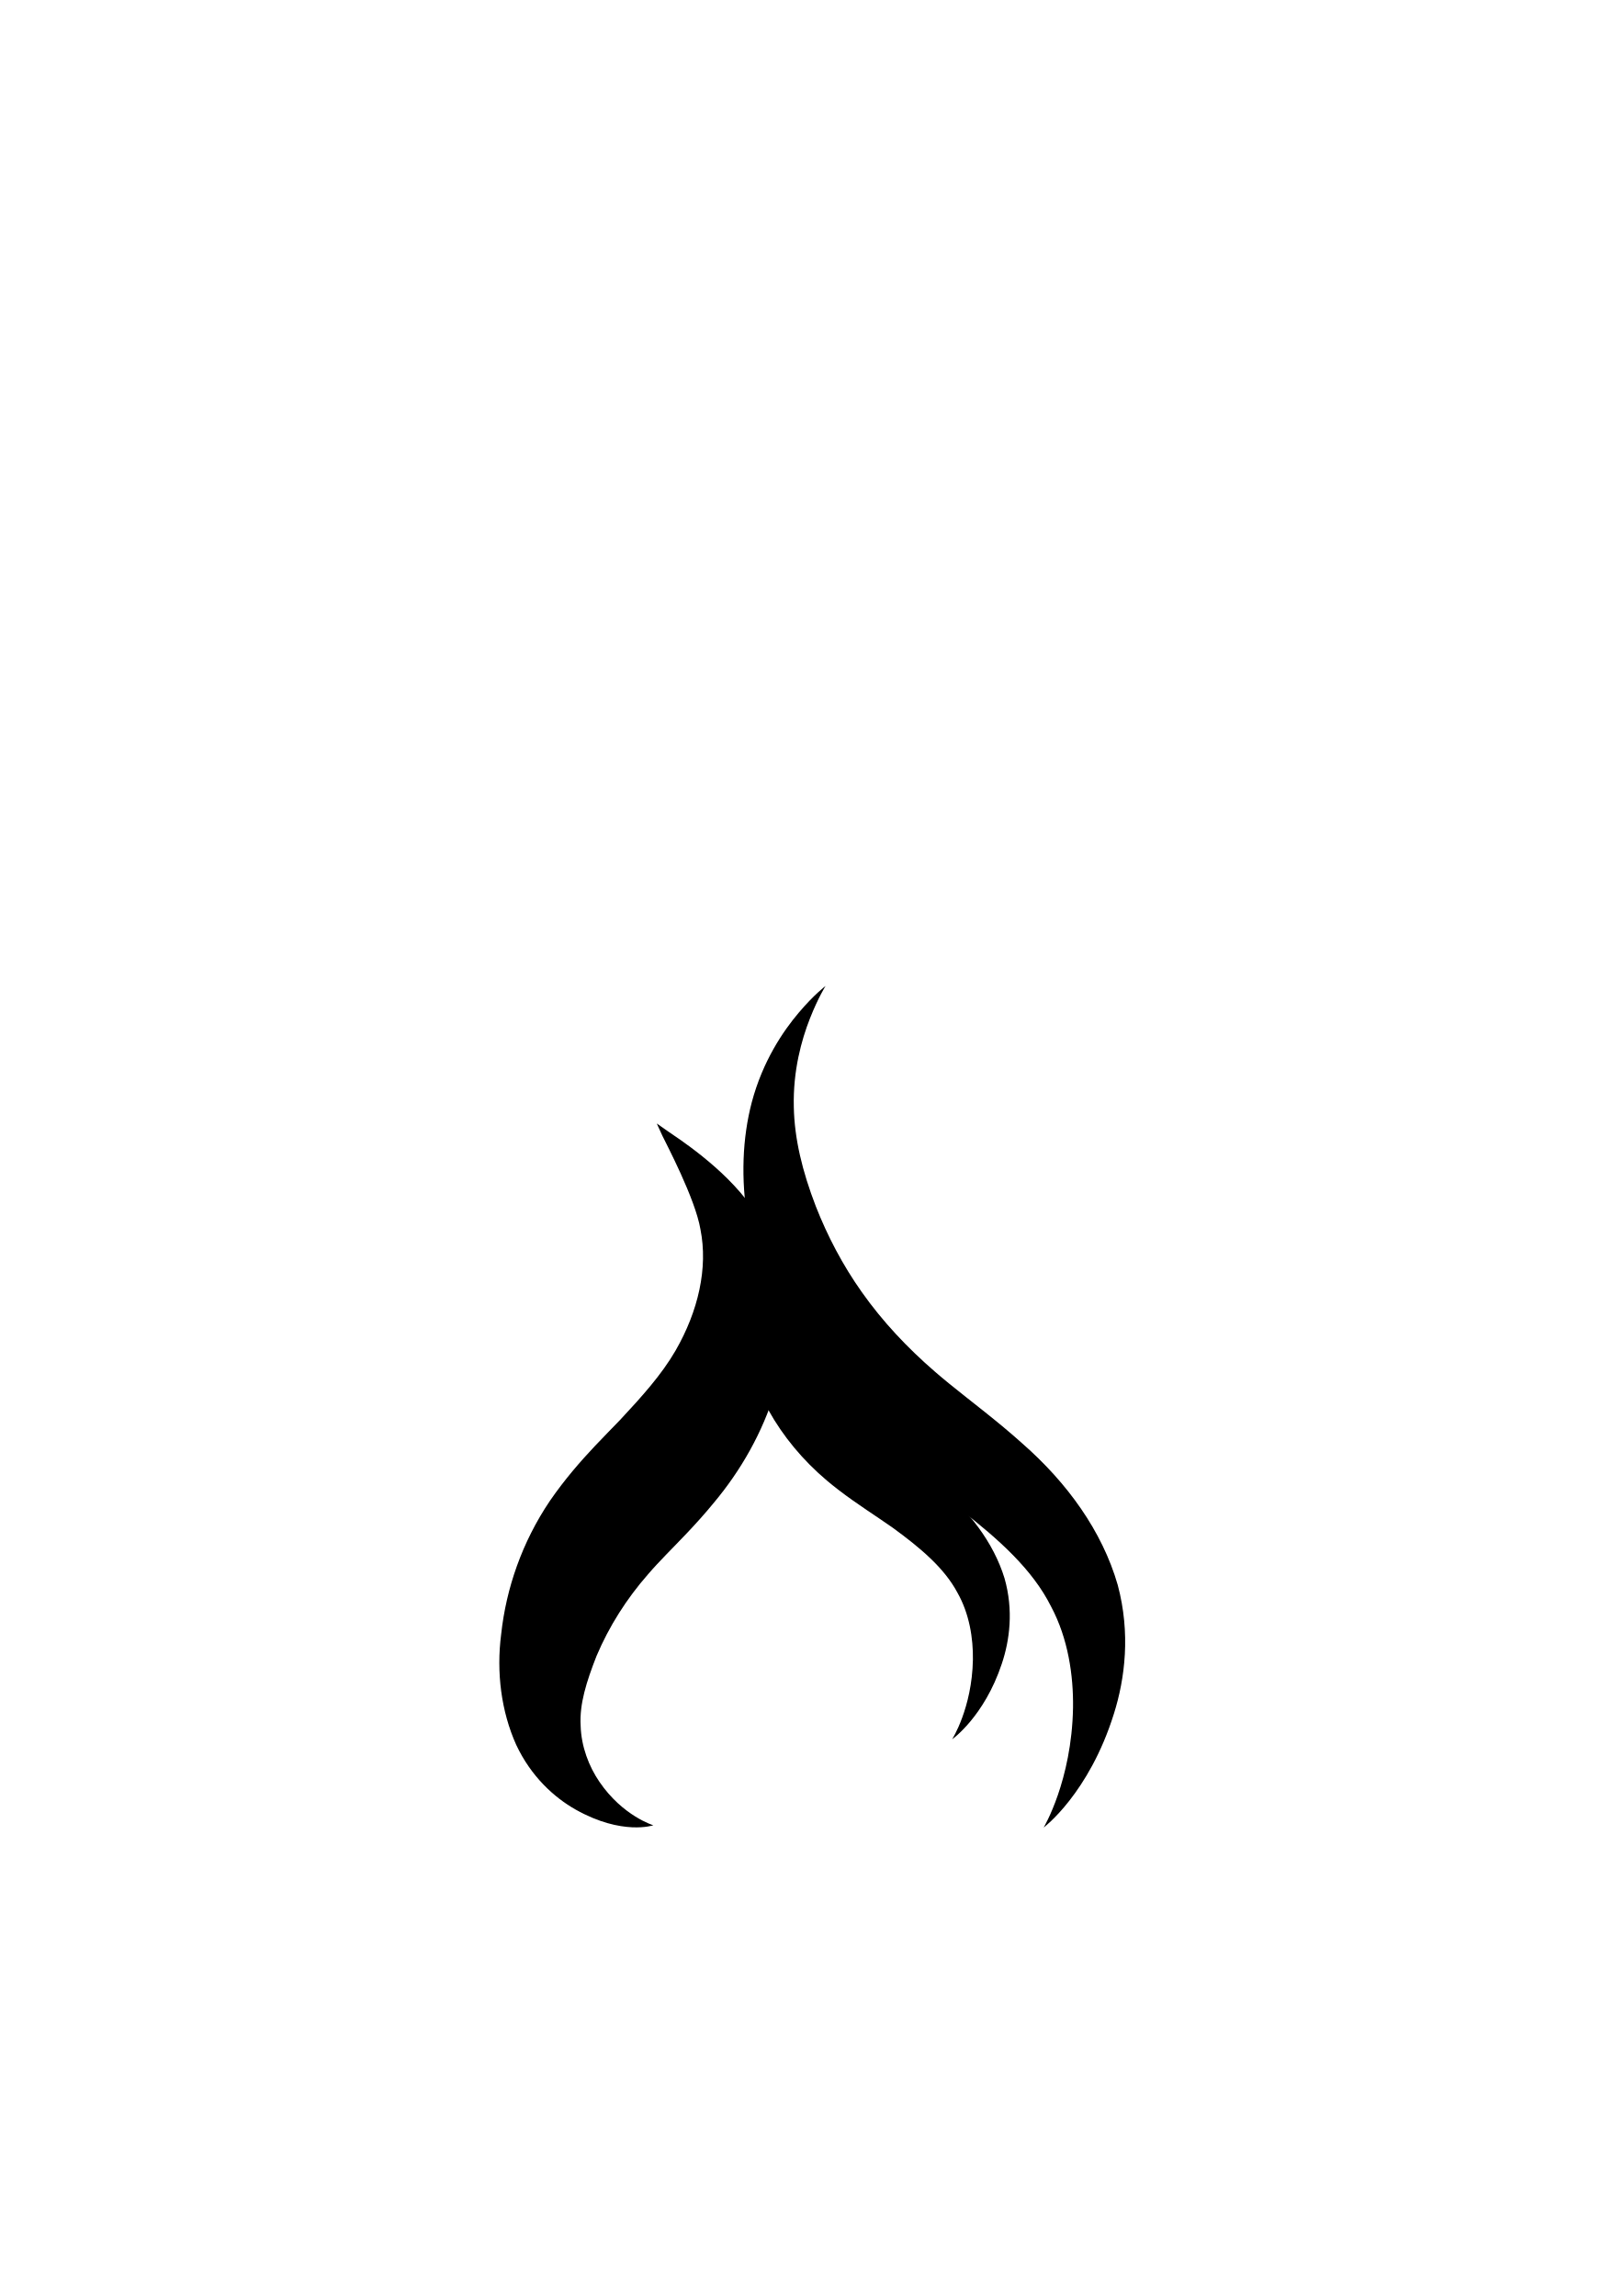
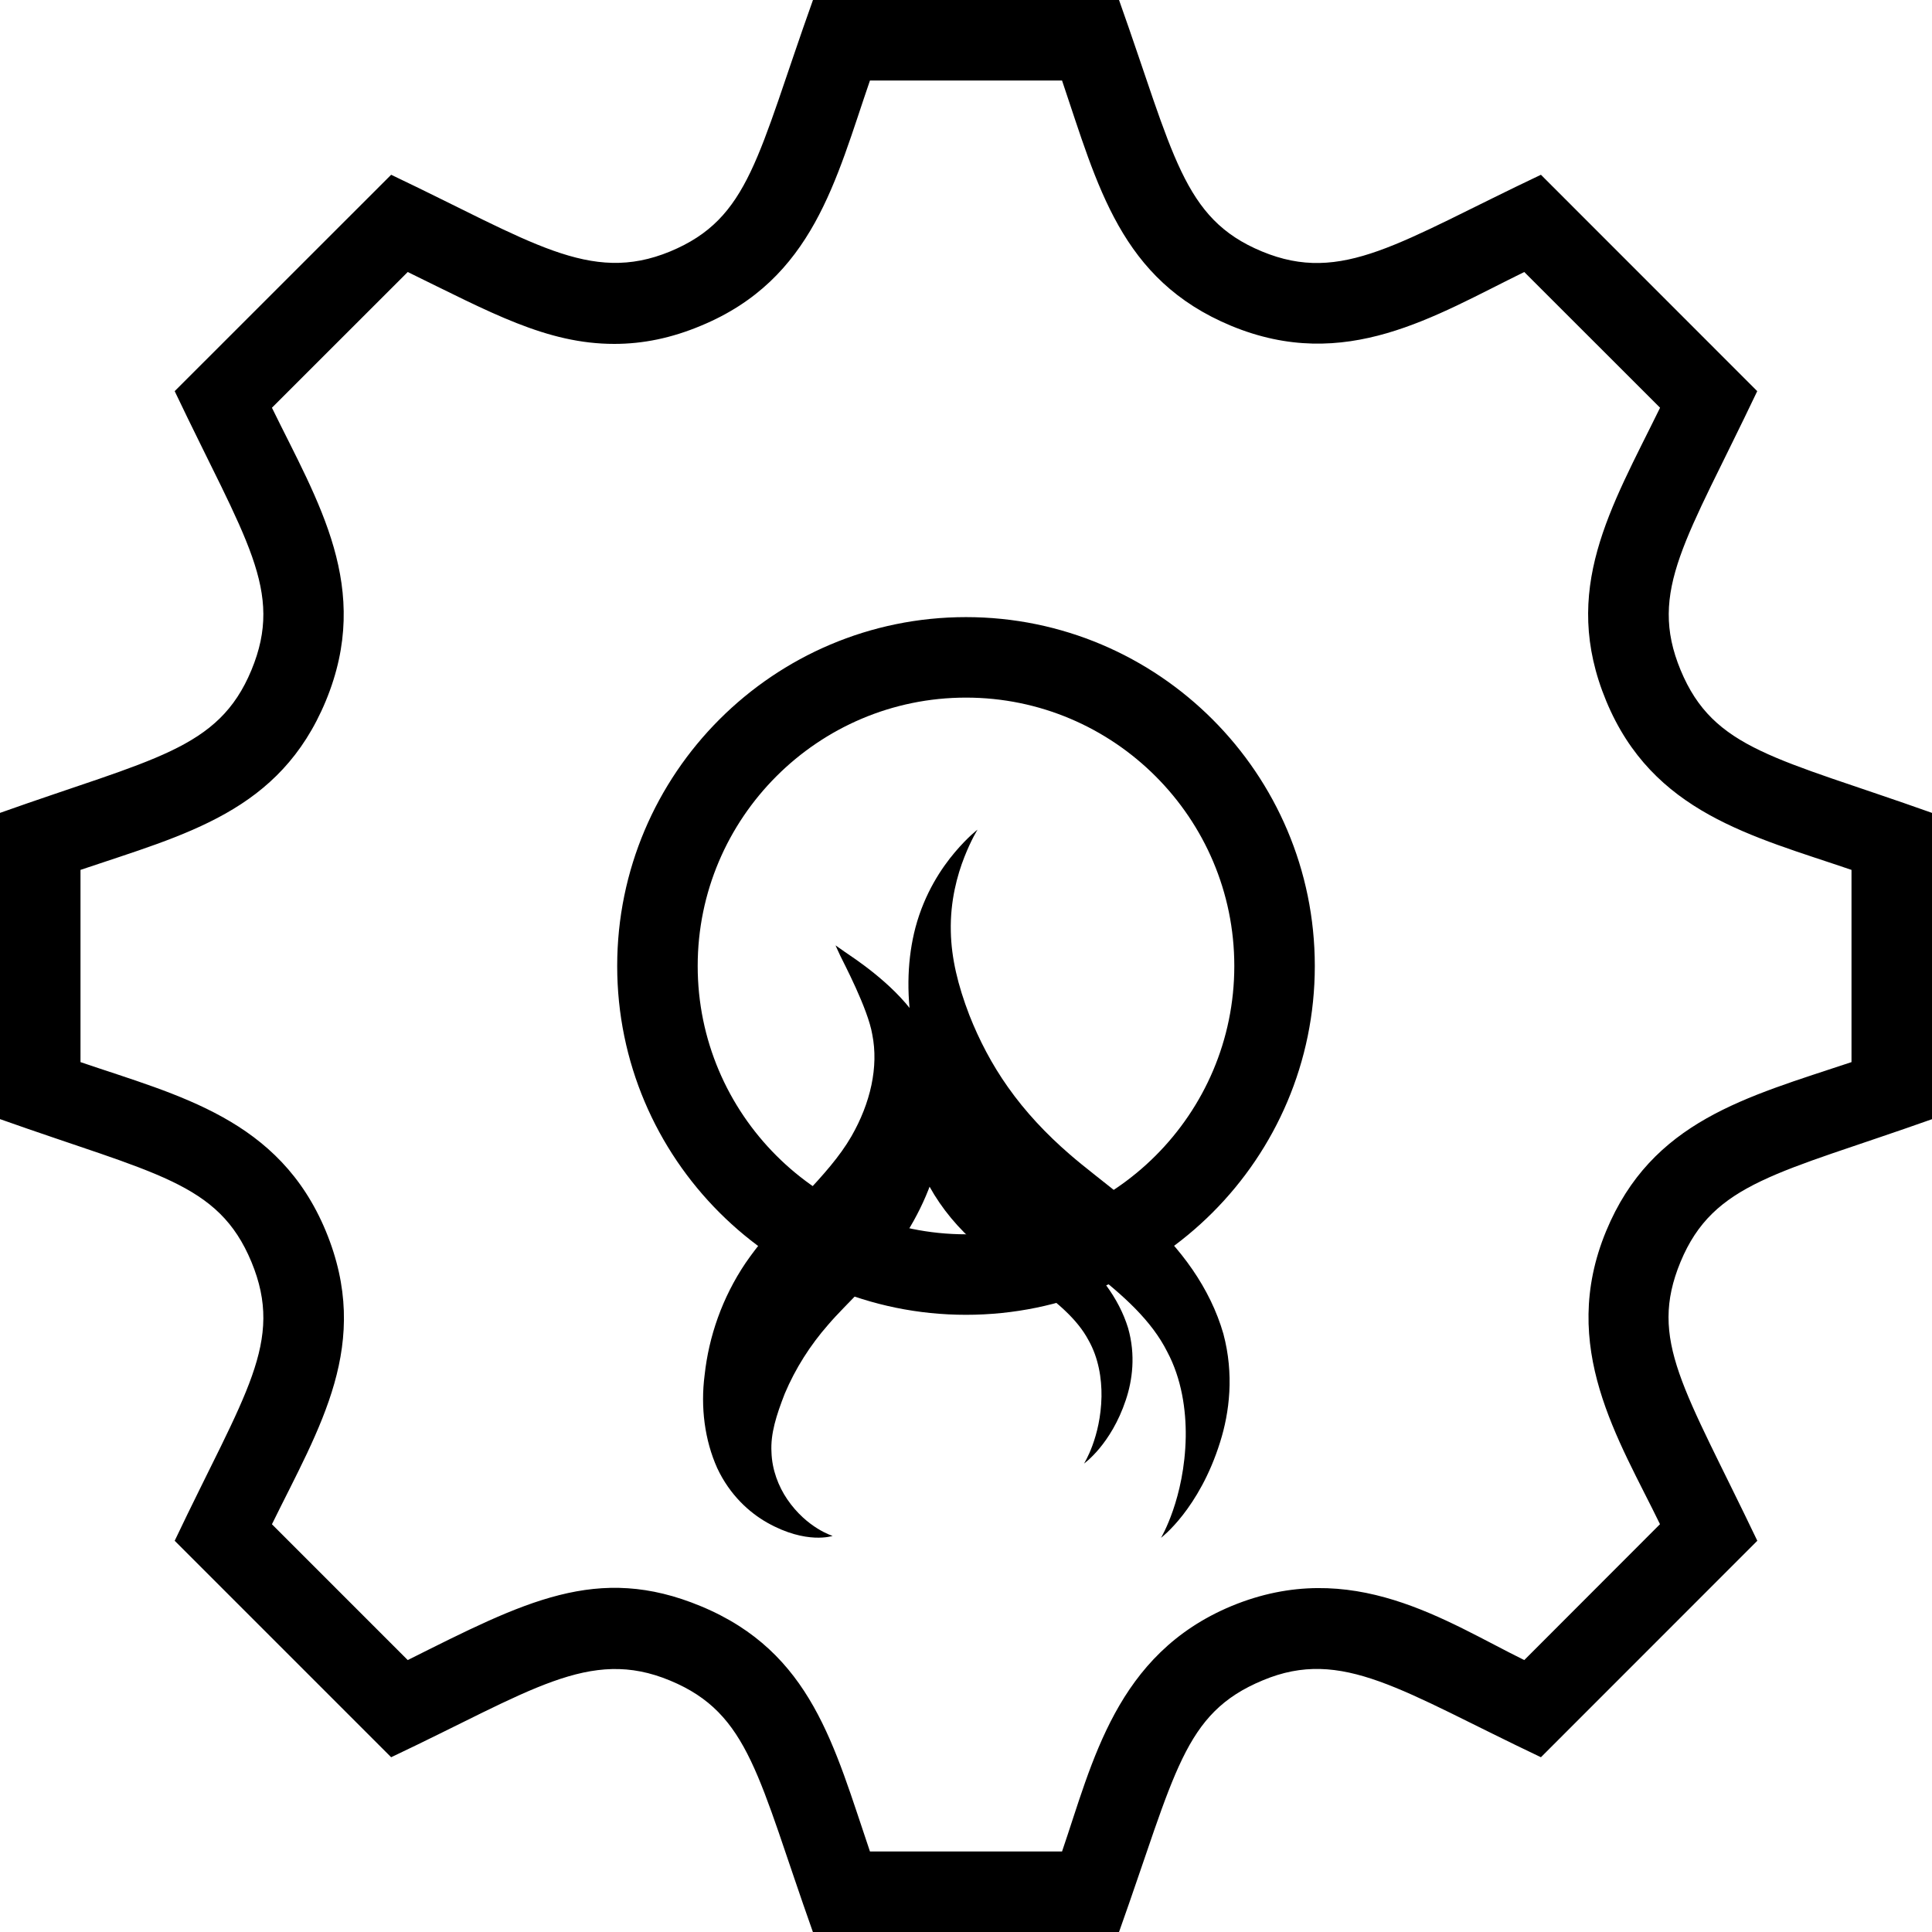
- <svg xmlns="http://www.w3.org/2000/svg" id="nd-fireplace" version="1.1" viewBox="0 0 210 297">
-   <g transform="matrix(.89573 0 0 .89573 9.0459 10.953)">
-     <path d="m75.816 196.58c1.261-1.339 2.486-2.571 3.61-3.742h2e-6c3.155-3.38 6.019-6.562 8.024-10.034 3.282-5.704 4.699-11.931 3.589-17.492-0.743-4.436-5.005-12.479-5.491-13.511-0.541-1.148-0.813-1.783-0.813-1.783s0.566 0.397 1.599 1.123c1.254 0.879 8.024 5.177 12.029 10.833 4.366 6.503 6.657 16.368 3.482 26.641-1.853 6.09-5.017 11.562-8.839 16.135h-3e-6c-1.315 1.609-2.632 3.063-3.885 4.388-2.095 2.215-4.082 4.142-5.661 5.996-3.056 3.481-5.615 7.494-7.436 11.807-1.446 3.701-2.468 6.904-2.284 10.045 0.085 3.018 1.197 5.893 2.717 8.113 3.373 4.942 7.778 6.267 7.778 6.267s-4.471 1.528-11.214-2.264c-3.07-1.731-6.432-4.753-8.592-9.368-2.146-4.788-2.887-10.424-2.159-16.007 0.716-6.555 3-13.237 7.03-19.21 2.131-3.096 4.409-5.702 6.515-7.938z" />
-     <path d="m126.91 187.55c3.202 2.614 7.004 5.433 10.638 8.708 6.415 5.628 11.495 12.6 13.743 20.41 1.866 6.981 1.052 13.494-0.553 18.591-3.598 11.536-10.145 16.436-10.145 16.436s4.057-6.762 4.242-17.305c0.065-4.648-0.702-9.994-3.179-14.63-2.654-5.298-7.481-9.655-13.201-14.088-3.38-2.538-7.236-5.096-11.008-8.18-0.803-0.656-1.607-1.34-2.405-2.055-4.911-4.42-8.968-9.623-11.932-15.307-2.733-5.264-4.39-10.672-5.225-15.879-1.047-6.311-0.778-12.163 0.558-17.272 1.584-5.973 4.539-10.306 6.772-12.943 2.272-2.682 3.891-3.879 3.891-3.879s-1.065 1.66-2.269 4.722c-1.202 3.056-2.45 7.519-2.318 12.778 0.092 4.513 1.193 9.186 3.191 14.361 1.668 4.242 3.856 8.437 6.618 12.338 2.972 4.217 6.577 8.055 10.572 11.507 0.649 0.565 1.321 1.126 2.01 1.688z" />
-     <path d="m117.7 196.36c2.264 1.735 4.953 3.607 7.524 5.782 4.536 3.737 8.129 8.366 9.719 13.552 1.32 4.636 0.744 8.96-0.391 12.345-2.544 7.66-7.174 10.913-7.174 10.913s2.869-4.49 3-11.49c0.046-3.086-0.497-6.636-2.248-9.714-1.877-3.518-5.29-6.411-9.335-9.355-2.39-1.685-5.117-3.384-7.785-5.431-0.568-0.436-1.136-0.89-1.701-1.365-3.473-2.935-6.343-6.39-8.438-10.164-1.933-3.496-3.105-7.086-3.695-10.543-0.741-4.191-0.55-8.076 0.395-11.469 1.12-3.966 3.21-6.843 4.789-8.594 1.606-1.781 2.751-2.576 2.751-2.576s-0.753 1.102-1.605 3.135c-0.85 2.029-1.732 4.993-1.639 8.485 0.065 2.997 0.844 6.1 2.257 9.536 1.179 2.817 2.727 5.602 4.68 8.192 2.102 2.8 4.651 5.349 7.476 7.641 0.459 0.375 0.934 0.747 1.421 1.121z" />
-     <path d="m26.941 262.95v-158.65h158.65v158.65" fill="none" stroke-width="24.179" />
-     <path d="m-6.548 65.101h225.63" fill="none" stroke-width="27.758" />
-   </g>
+ <svg xmlns="http://www.w3.org/2000/svg" version="1.1">
+   <svg id="nd-fireplace" viewBox="0 0 210 297">
+     <g transform="matrix(.89573 0 0 .89573 9.0459 10.953)">
+       <path d="m75.816 196.58c1.261-1.339 2.486-2.571 3.61-3.742h2e-6c3.155-3.38 6.019-6.562 8.024-10.034 3.282-5.704 4.699-11.931 3.589-17.492-0.743-4.436-5.005-12.479-5.491-13.511-0.541-1.148-0.813-1.783-0.813-1.783s0.566 0.397 1.599 1.123c1.254 0.879 8.024 5.177 12.029 10.833 4.366 6.503 6.657 16.368 3.482 26.641-1.853 6.09-5.017 11.562-8.839 16.135h-3e-6c-1.315 1.609-2.632 3.063-3.885 4.388-2.095 2.215-4.082 4.142-5.661 5.996-3.056 3.481-5.615 7.494-7.436 11.807-1.446 3.701-2.468 6.904-2.284 10.045 0.085 3.018 1.197 5.893 2.717 8.113 3.373 4.942 7.778 6.267 7.778 6.267s-4.471 1.528-11.214-2.264c-3.07-1.731-6.432-4.753-8.592-9.368-2.146-4.788-2.887-10.424-2.159-16.007 0.716-6.555 3-13.237 7.03-19.21 2.131-3.096 4.409-5.702 6.515-7.938z" />
+       <path d="m126.91 187.55c3.202 2.614 7.004 5.433 10.638 8.708 6.415 5.628 11.495 12.6 13.743 20.41 1.866 6.981 1.052 13.494-0.553 18.591-3.598 11.536-10.145 16.436-10.145 16.436s4.057-6.762 4.242-17.305c0.065-4.648-0.702-9.994-3.179-14.63-2.654-5.298-7.481-9.655-13.201-14.088-3.38-2.538-7.236-5.096-11.008-8.18-0.803-0.656-1.607-1.34-2.405-2.055-4.911-4.42-8.968-9.623-11.932-15.307-2.733-5.264-4.39-10.672-5.225-15.879-1.047-6.311-0.778-12.163 0.558-17.272 1.584-5.973 4.539-10.306 6.772-12.943 2.272-2.682 3.891-3.879 3.891-3.879s-1.065 1.66-2.269 4.722c-1.202 3.056-2.45 7.519-2.318 12.778 0.092 4.513 1.193 9.186 3.191 14.361 1.668 4.242 3.856 8.437 6.618 12.338 2.972 4.217 6.577 8.055 10.572 11.507 0.649 0.565 1.321 1.126 2.01 1.688z" />
+       <path d="m117.7 196.36c2.264 1.735 4.953 3.607 7.524 5.782 4.536 3.737 8.129 8.366 9.719 13.552 1.32 4.636 0.744 8.96-0.391 12.345-2.544 7.66-7.174 10.913-7.174 10.913s2.869-4.49 3-11.49c0.046-3.086-0.497-6.636-2.248-9.714-1.877-3.518-5.29-6.411-9.335-9.355-2.39-1.685-5.117-3.384-7.785-5.431-0.568-0.436-1.136-0.89-1.701-1.365-3.473-2.935-6.343-6.39-8.438-10.164-1.933-3.496-3.105-7.086-3.695-10.543-0.741-4.191-0.55-8.076 0.395-11.469 1.12-3.966 3.21-6.843 4.789-8.594 1.606-1.781 2.751-2.576 2.751-2.576s-0.753 1.102-1.605 3.135c-0.85 2.029-1.732 4.993-1.639 8.485 0.065 2.997 0.844 6.1 2.257 9.536 1.179 2.817 2.727 5.602 4.68 8.192 2.102 2.8 4.651 5.349 7.476 7.641 0.459 0.375 0.934 0.747 1.421 1.121z" />
+       <path d="m26.941 262.95v-158.65h158.65v158.65" fill="none" stroke-width="24.179" />
+       <path d="m-6.548 65.101h225.63" fill="none" stroke-width="27.758" />
+     </g>
+   </svg>
+   <svg id="nd-gear" viewBox="0 0 24 24">
+     <path d="M12 8.666c-1.838 0-3.333 1.496-3.333 3.334s1.495 3.333 3.333 3.333 3.333-1.495 3.333-3.333-1.495-3.334-3.333-3.334m0 7.667c-2.39 0-4.333-1.943-4.333-4.333s1.943-4.334 4.333-4.334 4.333 1.944 4.333 4.334c0 2.39-1.943 4.333-4.333 4.333m-1.193 6.667h2.386c.379-1.104.668-2.451 2.107-3.05 1.496-.617 2.666.196 3.635.672l1.686-1.688c-.508-1.047-1.266-2.199-.669-3.641.567-1.369 1.739-1.663 3.048-2.099v-2.388c-1.235-.421-2.471-.708-3.047-2.098-.572-1.38.057-2.395.669-3.643l-1.687-1.686c-1.117.547-2.221 1.257-3.642.668-1.374-.571-1.656-1.734-2.1-3.047h-2.386c-.424 1.231-.704 2.468-2.099 3.046-.365.153-.718.226-1.077.226-.843 0-1.539-.392-2.566-.893l-1.687 1.686c.574 1.175 1.251 2.237.669 3.643-.571 1.375-1.734 1.654-3.047 2.098v2.388c1.226.418 2.468.705 3.047 2.098.581 1.403-.075 2.432-.669 3.643l1.687 1.687c1.45-.725 2.355-1.204 3.642-.669 1.378.572 1.655 1.738 2.1 3.047m3.094 1h-3.803c-.681-1.918-.785-2.713-1.773-3.123-1.005-.419-1.731.132-3.466.952l-2.689-2.689c.873-1.837 1.367-2.465.953-3.465-.412-.991-1.192-1.087-3.123-1.773v-3.804c1.906-.678 2.712-.782 3.123-1.773.411-.991-.071-1.613-.953-3.466l2.689-2.688c1.741.828 2.466 1.365 3.465.953.992-.412 1.082-1.185 1.775-3.124h3.802c.682 1.918.788 2.714 1.774 3.123 1.001.416 1.709-.119 3.467-.952l2.687 2.688c-.878 1.847-1.361 2.477-.952 3.465.411.992 1.192 1.087 3.123 1.774v3.805c-1.906.677-2.713.782-3.124 1.773-.403.975.044 1.561.954 3.464l-2.688 2.689c-1.728-.82-2.467-1.37-3.456-.955-.988.41-1.08 1.146-1.785 3.126" />
+   </svg>
</svg>
